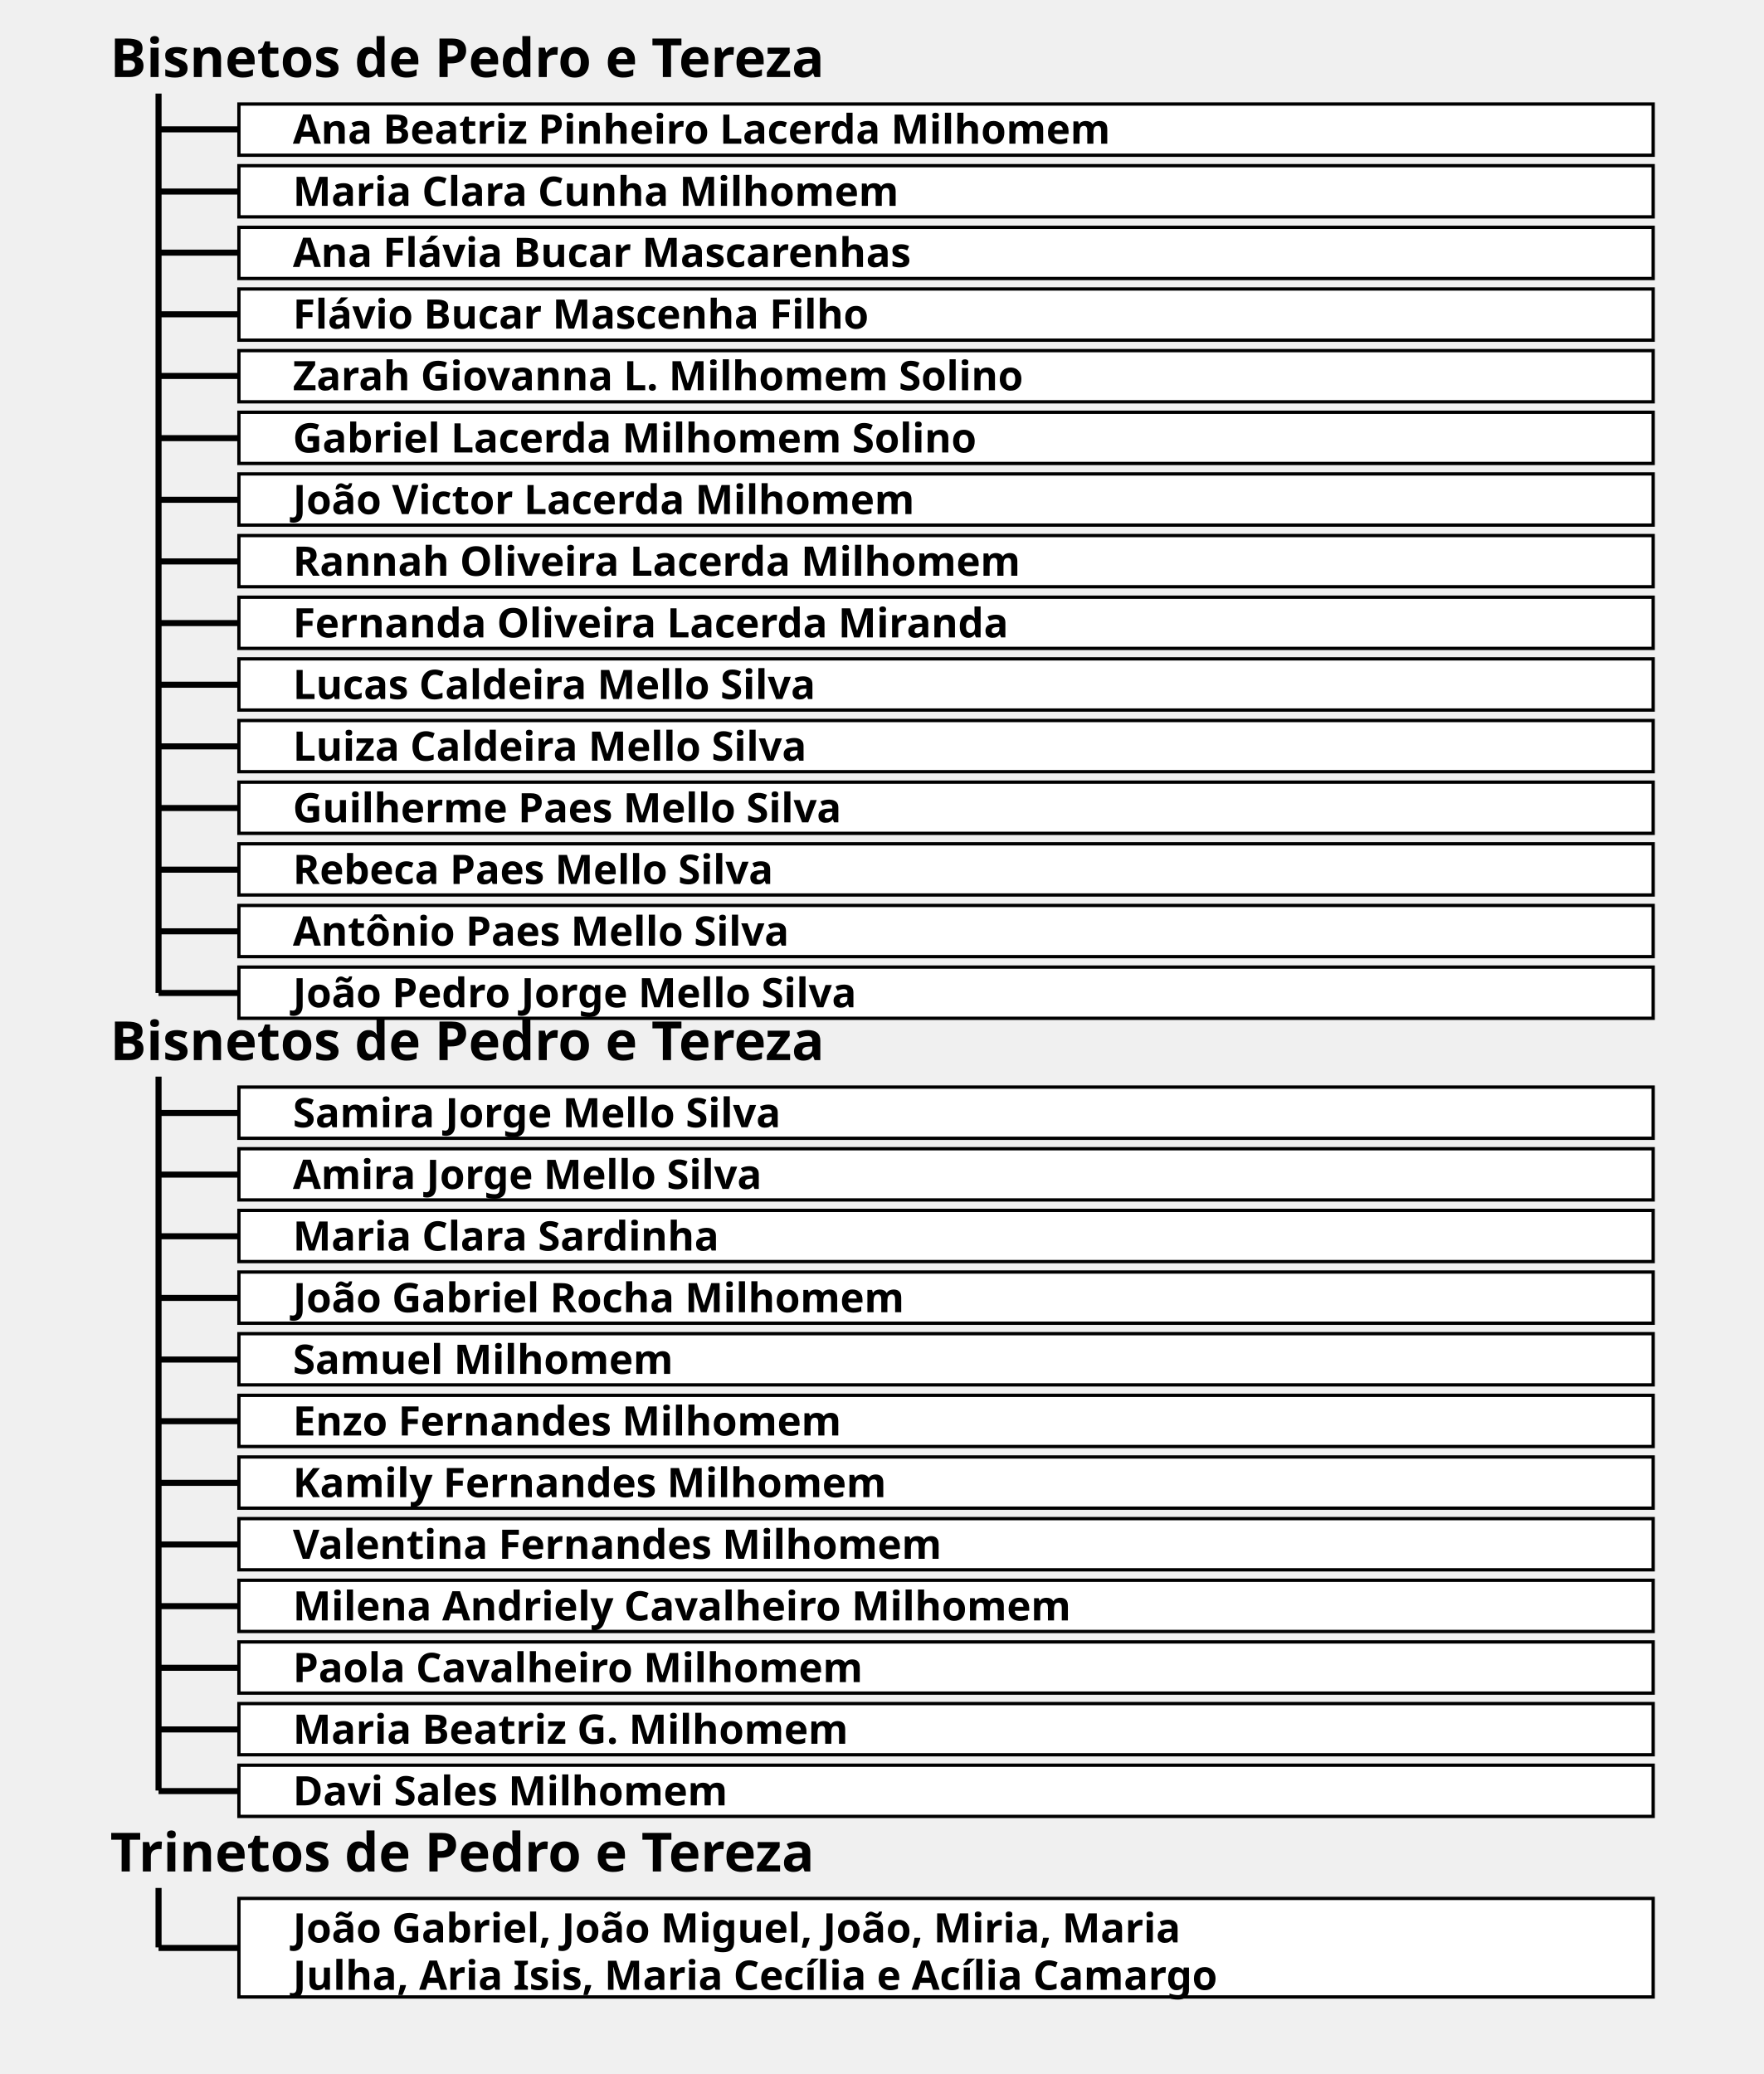
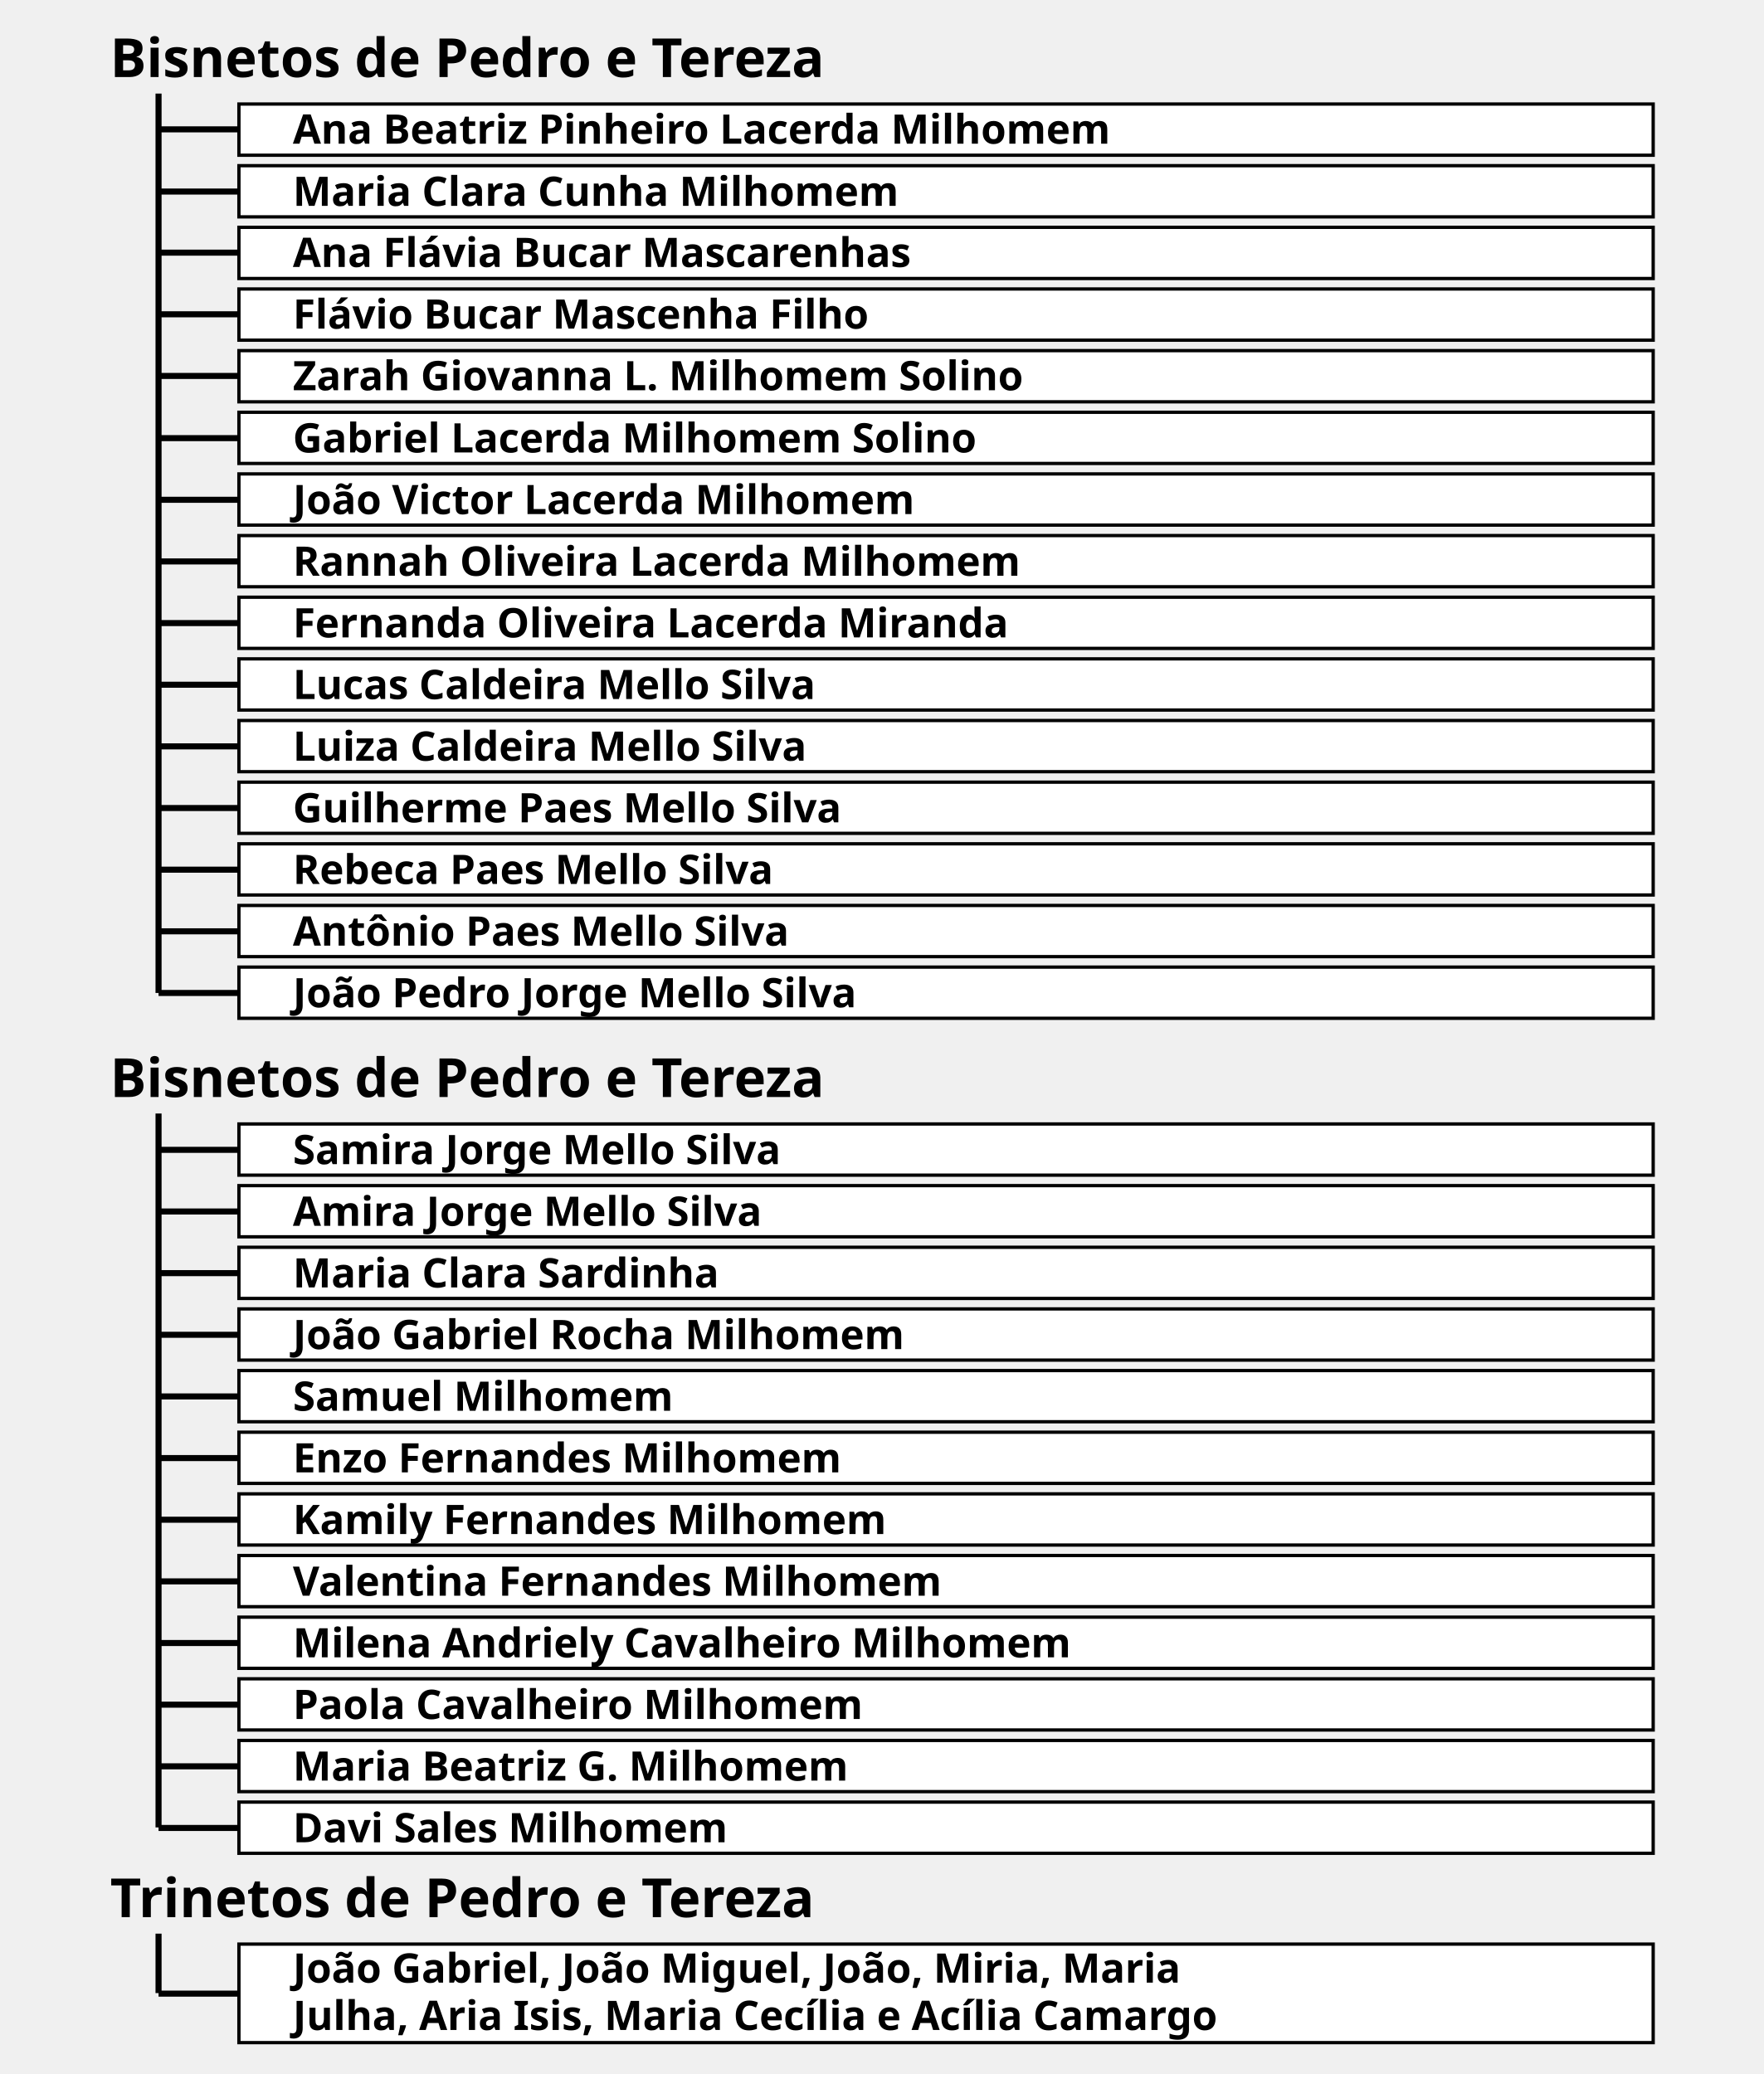
<svg xmlns="http://www.w3.org/2000/svg" id="Layer_1" version="1.1" viewBox="0 0 320.3 376.8">
  <defs>
    <style>
-       .hdr { font-family: AGaramondPro-Italic, "Adobe Garamond Pro"; font-size: 8px; font-style: italic; font-weight: 700; }
-       .sec { font-family: AGaramondPro-Bold, "Adobe Garamond Pro"; font-size: 9.8px; font-weight: 700; }
-       .ttl { font-family: AGaramondPro-Bold, "Adobe Garamond Pro"; font-size: 11.5px; font-weight: 700; }
-       .nm { font-family: AGaramondPro-Bold, "Adobe Garamond Pro"; font-size: 7.4px; font-weight: 700; }
-       .ls { font-family: AGaramondPro-Bold, "Adobe Garamond Pro"; font-size: 7.4px; font-weight: 700; }
-       .box { fill: #fff; stroke: #000; stroke-width: .6px; stroke-miterlimit: 11.3; }
-       .ln { fill: none; stroke: #000; stroke-width: 1.1px; stroke-miterlimit: 11.3; }
+       .st0 {
+         font-size: 7.4px;
+       }
+ 
+       .st0, .st1 {
+         font-family: AGaramondPro-Bold, 'Adobe Garamond Pro';
+         font-weight: 700;
+       }
+ 
+       .st0, .st1, .st2 {
+         isolation: isolate;
+       }
+ 
+       .st3 {
+         fill: none;
+         stroke-width: 1.1px;
+       }
+ 
+       .st3, .st4 {
+         stroke: #000;
+         stroke-miterlimit: 11.3;
+       }
+ 
+       .st4 {
+         fill: #fff;
+         stroke-width: .6px;
+       }
+ 
+       .st1 {
+         font-size: 9.8px;
+       }
    </style>
  </defs>
-   <text class="sec" transform="translate(20 14.0)">
-     <tspan x="0" y="0">Bisnetos de Pedro e Tereza</tspan>
-   </text>
-   <path class="ln" d="M28.8,17.0v163.4" />
-   <line class="ln" x1="28.8" y1="23.5" x2="43.4" y2="23.5" />
-   <rect class="box" x="43.4" y="18.9" width="256.9" height="9.3" />
-   <text class="nm" transform="translate(53.2 26.1)">
-     <tspan x="0" y="0">Ana Beatriz Pinheiro Lacerda Milhomem</tspan>
-   </text>
-   <line class="ln" x1="28.8" y1="34.8" x2="43.4" y2="34.8" />
-   <rect class="box" x="43.4" y="30.1" width="256.9" height="9.3" />
-   <text class="nm" transform="translate(53.2 37.4)">
-     <tspan x="0" y="0">Maria Clara Cunha Milhomem</tspan>
-   </text>
-   <line class="ln" x1="28.8" y1="45.9" x2="43.4" y2="45.9" />
-   <rect class="box" x="43.4" y="41.3" width="256.9" height="9.3" />
-   <text class="nm" transform="translate(53.2 48.5)">
-     <tspan x="0" y="0">Ana Flávia Bucar Mascarenhas</tspan>
-   </text>
-   <line class="ln" x1="28.8" y1="57.1" x2="43.4" y2="57.1" />
-   <rect class="box" x="43.4" y="52.5" width="256.9" height="9.3" />
-   <text class="nm" transform="translate(53.2 59.7)">
-     <tspan x="0" y="0">Flávio Bucar Mascenha Filho</tspan>
-   </text>
-   <line class="ln" x1="28.8" y1="68.3" x2="43.4" y2="68.3" />
-   <rect class="box" x="43.4" y="63.7" width="256.9" height="9.3" />
-   <text class="nm" transform="translate(53.2 70.9)">
-     <tspan x="0" y="0">Zarah Giovanna L. Milhomem Solino</tspan>
-   </text>
-   <line class="ln" x1="28.8" y1="79.6" x2="43.4" y2="79.6" />
-   <rect class="box" x="43.4" y="74.9" width="256.9" height="9.3" />
-   <text class="nm" transform="translate(53.2 82.2)">
-     <tspan x="0" y="0">Gabriel Lacerda Milhomem Solino</tspan>
-   </text>
-   <line class="ln" x1="28.8" y1="90.8" x2="43.4" y2="90.8" />
-   <rect class="box" x="43.4" y="86.1" width="256.9" height="9.3" />
-   <text class="nm" transform="translate(53.2 93.4)">
-     <tspan x="0" y="0">João Victor Lacerda Milhomem</tspan>
-   </text>
-   <line class="ln" x1="28.8" y1="102.0" x2="43.4" y2="102.0" />
-   <rect class="box" x="43.4" y="97.3" width="256.9" height="9.3" />
-   <text class="nm" transform="translate(53.2 104.6)">
-     <tspan x="0" y="0">Rannah Oliveira Lacerda Milhomem</tspan>
-   </text>
-   <line class="ln" x1="28.8" y1="113.2" x2="43.4" y2="113.2" />
-   <rect class="box" x="43.4" y="108.5" width="256.9" height="9.3" />
-   <text class="nm" transform="translate(53.2 115.8)">
-     <tspan x="0" y="0">Fernanda Oliveira Lacerda Miranda</tspan>
-   </text>
-   <line class="ln" x1="28.8" y1="124.4" x2="43.4" y2="124.4" />
-   <rect class="box" x="43.4" y="119.7" width="256.9" height="9.3" />
-   <text class="nm" transform="translate(53.2 127.0)">
-     <tspan x="0" y="0">Lucas Caldeira Mello Silva</tspan>
-   </text>
-   <line class="ln" x1="28.8" y1="135.6" x2="43.4" y2="135.6" />
-   <rect class="box" x="43.4" y="130.9" width="256.9" height="9.3" />
-   <text class="nm" transform="translate(53.2 138.2)">
-     <tspan x="0" y="0">Luiza Caldeira Mello Silva</tspan>
-   </text>
-   <line class="ln" x1="28.8" y1="146.8" x2="43.4" y2="146.8" />
-   <rect class="box" x="43.4" y="142.1" width="256.9" height="9.3" />
-   <text class="nm" transform="translate(53.2 149.4)">
-     <tspan x="0" y="0">Guilherme Paes Mello Silva</tspan>
-   </text>
-   <line class="ln" x1="28.8" y1="158.0" x2="43.4" y2="158.0" />
-   <rect class="box" x="43.4" y="153.3" width="256.9" height="9.3" />
-   <text class="nm" transform="translate(53.2 160.6)">
-     <tspan x="0" y="0">Rebeca Paes Mello Silva</tspan>
-   </text>
-   <line class="ln" x1="28.8" y1="169.2" x2="43.4" y2="169.2" />
-   <rect class="box" x="43.4" y="164.5" width="256.9" height="9.3" />
-   <text class="nm" transform="translate(53.2 171.8)">
-     <tspan x="0" y="0">Antônio Paes Mello Silva</tspan>
-   </text>
-   <line class="ln" x1="28.8" y1="180.4" x2="43.4" y2="180.4" />
-   <rect class="box" x="43.4" y="175.7" width="256.9" height="9.3" />
-   <text class="nm" transform="translate(53.2 183.0)">
-     <tspan x="0" y="0">João Pedro Jorge Mello Silva</tspan>
-   </text>
-   <text class="sec" transform="translate(20 192.6)">
-     <tspan x="0" y="0">Bisnetos de Pedro e Tereza</tspan>
-   </text>
-   <path class="ln" d="M28.8,195.6v129.7" />
-   <line class="ln" x1="28.8" y1="202.2" x2="43.4" y2="202.2" />
-   <rect class="box" x="43.4" y="197.5" width="256.9" height="9.3" />
-   <text class="nm" transform="translate(53.2 204.8)">
-     <tspan x="0" y="0">Samira Jorge Mello Silva</tspan>
-   </text>
-   <line class="ln" x1="28.8" y1="213.4" x2="43.4" y2="213.4" />
-   <rect class="box" x="43.4" y="208.7" width="256.9" height="9.3" />
-   <text class="nm" transform="translate(53.2 216.0)">
-     <tspan x="0" y="0">Amira Jorge Mello Silva</tspan>
-   </text>
-   <line class="ln" x1="28.8" y1="224.6" x2="43.4" y2="224.6" />
-   <rect class="box" x="43.4" y="219.9" width="256.9" height="9.3" />
-   <text class="nm" transform="translate(53.2 227.2)">
-     <tspan x="0" y="0">Maria Clara Sardinha</tspan>
-   </text>
-   <line class="ln" x1="28.8" y1="235.8" x2="43.4" y2="235.8" />
-   <rect class="box" x="43.4" y="231.1" width="256.9" height="9.3" />
-   <text class="nm" transform="translate(53.2 238.4)">
-     <tspan x="0" y="0">João Gabriel Rocha Milhomem</tspan>
-   </text>
-   <line class="ln" x1="28.8" y1="247.0" x2="43.4" y2="247.0" />
-   <rect class="box" x="43.4" y="242.3" width="256.9" height="9.3" />
-   <text class="nm" transform="translate(53.2 249.6)">
-     <tspan x="0" y="0">Samuel Milhomem</tspan>
-   </text>
-   <line class="ln" x1="28.8" y1="258.2" x2="43.4" y2="258.2" />
-   <rect class="box" x="43.4" y="253.5" width="256.9" height="9.3" />
-   <text class="nm" transform="translate(53.2 260.8)">
-     <tspan x="0" y="0">Enzo Fernandes Milhomem</tspan>
-   </text>
-   <line class="ln" x1="28.8" y1="269.4" x2="43.4" y2="269.4" />
-   <rect class="box" x="43.4" y="264.7" width="256.9" height="9.3" />
-   <text class="nm" transform="translate(53.2 272.0)">
-     <tspan x="0" y="0">Kamily Fernandes Milhomem</tspan>
-   </text>
-   <line class="ln" x1="28.8" y1="280.6" x2="43.4" y2="280.6" />
-   <rect class="box" x="43.4" y="275.9" width="256.9" height="9.3" />
-   <text class="nm" transform="translate(53.2 283.2)">
-     <tspan x="0" y="0">Valentina Fernandes Milhomem</tspan>
-   </text>
-   <line class="ln" x1="28.8" y1="291.8" x2="43.4" y2="291.8" />
-   <rect class="box" x="43.4" y="287.1" width="256.9" height="9.3" />
-   <text class="nm" transform="translate(53.2 294.4)">
-     <tspan x="0" y="0">Milena Andriely Cavalheiro Milhomem</tspan>
-   </text>
-   <line class="ln" x1="28.8" y1="303.0" x2="43.4" y2="303.0" />
-   <rect class="box" x="43.4" y="298.3" width="256.9" height="9.3" />
-   <text class="nm" transform="translate(53.2 305.6)">
-     <tspan x="0" y="0">Paola Cavalheiro Milhomem</tspan>
-   </text>
-   <line class="ln" x1="28.8" y1="314.2" x2="43.4" y2="314.2" />
-   <rect class="box" x="43.4" y="309.5" width="256.9" height="9.3" />
-   <text class="nm" transform="translate(53.2 316.8)">
-     <tspan x="0" y="0">Maria Beatriz G. Milhomem</tspan>
-   </text>
-   <line class="ln" x1="28.8" y1="325.4" x2="43.4" y2="325.4" />
-   <rect class="box" x="43.4" y="320.7" width="256.9" height="9.3" />
-   <text class="nm" transform="translate(53.2 328.0)">
-     <tspan x="0" y="0">Davi Sales Milhomem</tspan>
-   </text>
-   <text class="sec" transform="translate(20 340.0)">
-     <tspan x="0" y="0">Trinetos de Pedro e Tereza</tspan>
-   </text>
-   <path class="ln" d="M28.8,343.0v10.8" />
-   <line class="ln" x1="28.8" y1="353.9" x2="43.4" y2="353.9" />
-   <rect class="box" x="43.4" y="344.9" width="256.9" height="17.9" />
-   <text class="ls" transform="translate(53.2 352.9)">
-     <tspan x="0" y="0">João Gabriel, João Miguel, João, Miria, Maria</tspan>
-   </text>
-   <text class="ls" transform="translate(53.2 361.5)">
-     <tspan x="0" y="0">Julha, Aria Isis, Maria Cecília e Acília Camargo</tspan>
-   </text>
+   <g class="st2">
+     <text class="st1" transform="translate(20 14)">
+       <tspan x="0" y="0">Bisnetos de Pedro e Tereza</tspan>
+     </text>
+   </g>
+   <path class="st3" d="M28.8,17v163.4" />
+   <line class="st3" x1="28.8" y1="23.5" x2="43.4" y2="23.5" />
+   <rect class="st4" x="43.4" y="18.9" width="256.9" height="9.3" />
+   <g class="st2">
+     <text class="st0" transform="translate(53.2 26.1)">
+       <tspan x="0" y="0">Ana Beatriz Pinheiro Lacerda Milhomem</tspan>
+     </text>
+   </g>
+   <line class="st3" x1="28.8" y1="34.8" x2="43.4" y2="34.8" />
+   <rect class="st4" x="43.4" y="30.1" width="256.9" height="9.3" />
+   <g class="st2">
+     <text class="st0" transform="translate(53.2 37.4)">
+       <tspan x="0" y="0">Maria Clara Cunha Milhomem</tspan>
+     </text>
+   </g>
+   <line class="st3" x1="28.8" y1="45.9" x2="43.4" y2="45.9" />
+   <rect class="st4" x="43.4" y="41.3" width="256.9" height="9.3" />
+   <g class="st2">
+     <text class="st0" transform="translate(53.2 48.5)">
+       <tspan x="0" y="0">Ana Flávia Bucar Mascarenhas</tspan>
+     </text>
+   </g>
+   <line class="st3" x1="28.8" y1="57.1" x2="43.4" y2="57.1" />
+   <rect class="st4" x="43.4" y="52.5" width="256.9" height="9.3" />
+   <g class="st2">
+     <text class="st0" transform="translate(53.2 59.7)">
+       <tspan x="0" y="0">Flávio Bucar Mascenha Filho</tspan>
+     </text>
+   </g>
+   <line class="st3" x1="28.8" y1="68.3" x2="43.4" y2="68.3" />
+   <rect class="st4" x="43.4" y="63.7" width="256.9" height="9.3" />
+   <g class="st2">
+     <text class="st0" transform="translate(53.2 70.9)">
+       <tspan x="0" y="0">Zarah Giovanna L. Milhomem Solino</tspan>
+     </text>
+   </g>
+   <line class="st3" x1="28.8" y1="79.6" x2="43.4" y2="79.6" />
+   <rect class="st4" x="43.4" y="74.9" width="256.9" height="9.3" />
+   <g class="st2">
+     <text class="st0" transform="translate(53.2 82.2)">
+       <tspan x="0" y="0">Gabriel Lacerda Milhomem Solino</tspan>
+     </text>
+   </g>
+   <line class="st3" x1="28.8" y1="90.8" x2="43.4" y2="90.8" />
+   <rect class="st4" x="43.4" y="86.1" width="256.9" height="9.3" />
+   <g class="st2">
+     <text class="st0" transform="translate(53.2 93.4)">
+       <tspan x="0" y="0">João Victor Lacerda Milhomem</tspan>
+     </text>
+   </g>
+   <line class="st3" x1="28.8" y1="102" x2="43.4" y2="102" />
+   <rect class="st4" x="43.4" y="97.3" width="256.9" height="9.3" />
+   <g class="st2">
+     <text class="st0" transform="translate(53.2 104.6)">
+       <tspan x="0" y="0">Rannah Oliveira Lacerda Milhomem</tspan>
+     </text>
+   </g>
+   <line class="st3" x1="28.8" y1="113.2" x2="43.4" y2="113.2" />
+   <rect class="st4" x="43.4" y="108.5" width="256.9" height="9.3" />
+   <g class="st2">
+     <text class="st0" transform="translate(53.2 115.8)">
+       <tspan x="0" y="0">Fernanda Oliveira Lacerda Miranda</tspan>
+     </text>
+   </g>
+   <line class="st3" x1="28.8" y1="124.4" x2="43.4" y2="124.4" />
+   <rect class="st4" x="43.4" y="119.7" width="256.9" height="9.3" />
+   <g class="st2">
+     <text class="st0" transform="translate(53.2 127)">
+       <tspan x="0" y="0">Lucas Caldeira Mello Silva</tspan>
+     </text>
+   </g>
+   <line class="st3" x1="28.8" y1="135.6" x2="43.4" y2="135.6" />
+   <rect class="st4" x="43.4" y="130.9" width="256.9" height="9.3" />
+   <g class="st2">
+     <text class="st0" transform="translate(53.2 138.2)">
+       <tspan x="0" y="0">Luiza Caldeira Mello Silva</tspan>
+     </text>
+   </g>
+   <line class="st3" x1="28.8" y1="146.8" x2="43.4" y2="146.8" />
+   <rect class="st4" x="43.4" y="142.1" width="256.9" height="9.3" />
+   <g class="st2">
+     <text class="st0" transform="translate(53.2 149.4)">
+       <tspan x="0" y="0">Guilherme Paes Mello Silva</tspan>
+     </text>
+   </g>
+   <line class="st3" x1="28.8" y1="158" x2="43.4" y2="158" />
+   <rect class="st4" x="43.4" y="153.3" width="256.9" height="9.3" />
+   <g class="st2">
+     <text class="st0" transform="translate(53.2 160.6)">
+       <tspan x="0" y="0">Rebeca Paes Mello Silva</tspan>
+     </text>
+   </g>
+   <line class="st3" x1="28.8" y1="169.2" x2="43.4" y2="169.2" />
+   <rect class="st4" x="43.4" y="164.5" width="256.9" height="9.3" />
+   <g class="st2">
+     <text class="st0" transform="translate(53.2 171.8)">
+       <tspan x="0" y="0">Antônio Paes Mello Silva</tspan>
+     </text>
+   </g>
+   <line class="st3" x1="28.8" y1="180.4" x2="43.4" y2="180.4" />
+   <rect class="st4" x="43.4" y="175.7" width="256.9" height="9.3" />
+   <g class="st2">
+     <text class="st0" transform="translate(53.2 183)">
+       <tspan x="0" y="0">João Pedro Jorge Mello Silva</tspan>
+     </text>
+   </g>
+   <g>
+     <g class="st2">
+       <text class="st1" transform="translate(20 199.3)">
+         <tspan x="0" y="0">Bisnetos de Pedro e Tereza</tspan>
+       </text>
+     </g>
+     <path class="st3" d="M28.8,202.3v129.7" />
+     <line class="st3" x1="28.8" y1="208.9" x2="43.4" y2="208.9" />
+     <rect class="st4" x="43.4" y="204.2" width="256.9" height="9.3" />
+     <g class="st2">
+       <text class="st0" transform="translate(53.2 211.5)">
+         <tspan x="0" y="0">Samira Jorge Mello Silva</tspan>
+       </text>
+     </g>
+     <line class="st3" x1="28.8" y1="220.1" x2="43.4" y2="220.1" />
+     <rect class="st4" x="43.4" y="215.4" width="256.9" height="9.3" />
+     <g class="st2">
+       <text class="st0" transform="translate(53.2 222.7)">
+         <tspan x="0" y="0">Amira Jorge Mello Silva</tspan>
+       </text>
+     </g>
+     <line class="st3" x1="28.8" y1="231.3" x2="43.4" y2="231.3" />
+     <rect class="st4" x="43.4" y="226.6" width="256.9" height="9.3" />
+     <g class="st2">
+       <text class="st0" transform="translate(53.2 233.9)">
+         <tspan x="0" y="0">Maria Clara Sardinha</tspan>
+       </text>
+     </g>
+     <line class="st3" x1="28.8" y1="242.5" x2="43.4" y2="242.5" />
+     <rect class="st4" x="43.4" y="237.8" width="256.9" height="9.3" />
+     <g class="st2">
+       <text class="st0" transform="translate(53.2 245.1)">
+         <tspan x="0" y="0">João Gabriel Rocha Milhomem</tspan>
+       </text>
+     </g>
+     <line class="st3" x1="28.8" y1="253.7" x2="43.4" y2="253.7" />
+     <rect class="st4" x="43.4" y="249" width="256.9" height="9.3" />
+     <g class="st2">
+       <text class="st0" transform="translate(53.2 256.3)">
+         <tspan x="0" y="0">Samuel Milhomem</tspan>
+       </text>
+     </g>
+     <line class="st3" x1="28.8" y1="264.9" x2="43.4" y2="264.9" />
+     <rect class="st4" x="43.4" y="260.2" width="256.9" height="9.3" />
+     <g class="st2">
+       <text class="st0" transform="translate(53.2 267.5)">
+         <tspan x="0" y="0">Enzo Fernandes Milhomem</tspan>
+       </text>
+     </g>
+     <line class="st3" x1="28.8" y1="276.1" x2="43.4" y2="276.1" />
+     <rect class="st4" x="43.4" y="271.4" width="256.9" height="9.3" />
+     <g class="st2">
+       <text class="st0" transform="translate(53.2 278.7)">
+         <tspan x="0" y="0">Kamily Fernandes Milhomem</tspan>
+       </text>
+     </g>
+     <line class="st3" x1="28.8" y1="287.3" x2="43.4" y2="287.3" />
+     <rect class="st4" x="43.4" y="282.6" width="256.9" height="9.3" />
+     <g class="st2">
+       <text class="st0" transform="translate(53.2 289.9)">
+         <tspan x="0" y="0">Valentina Fernandes Milhomem</tspan>
+       </text>
+     </g>
+     <line class="st3" x1="28.8" y1="298.5" x2="43.4" y2="298.5" />
+     <rect class="st4" x="43.4" y="293.8" width="256.9" height="9.3" />
+     <g class="st2">
+       <text class="st0" transform="translate(53.2 301.1)">
+         <tspan x="0" y="0">Milena Andriely Cavalheiro Milhomem</tspan>
+       </text>
+     </g>
+     <line class="st3" x1="28.8" y1="309.7" x2="43.4" y2="309.7" />
+     <rect class="st4" x="43.4" y="305" width="256.9" height="9.3" />
+     <g class="st2">
+       <text class="st0" transform="translate(53.2 312.3)">
+         <tspan x="0" y="0">Paola Cavalheiro Milhomem</tspan>
+       </text>
+     </g>
+     <line class="st3" x1="28.8" y1="320.9" x2="43.4" y2="320.9" />
+     <rect class="st4" x="43.4" y="316.2" width="256.9" height="9.3" />
+     <g class="st2">
+       <text class="st0" transform="translate(53.2 323.5)">
+         <tspan x="0" y="0">Maria Beatriz G. Milhomem</tspan>
+       </text>
+     </g>
+     <line class="st3" x1="28.8" y1="332.1" x2="43.4" y2="332.1" />
+     <rect class="st4" x="43.4" y="327.4" width="256.9" height="9.3" />
+     <g class="st2">
+       <text class="st0" transform="translate(53.2 334.7)">
+         <tspan x="0" y="0">Davi Sales Milhomem</tspan>
+       </text>
+     </g>
+   </g>
+   <g>
+     <g class="st2">
+       <text class="st1" transform="translate(20 348.3)">
+         <tspan x="0" y="0">Trinetos de Pedro e Tereza</tspan>
+       </text>
+     </g>
+     <path class="st3" d="M28.8,351.3v10.8" />
+     <line class="st3" x1="28.8" y1="362.2" x2="43.4" y2="362.2" />
+     <rect class="st4" x="43.4" y="353.2" width="256.9" height="17.9" />
+     <g class="st2">
+       <text class="st0" transform="translate(53.2 360.2)">
+         <tspan x="0" y="0">João Gabriel, João Miguel, João, Miria, Maria</tspan>
+       </text>
+     </g>
+     <g class="st2">
+       <text class="st0" transform="translate(53.2 368.8)">
+         <tspan x="0" y="0">Julha, Aria Isis, Maria Cecília e Acília Camargo</tspan>
+       </text>
+     </g>
+   </g>
</svg>
